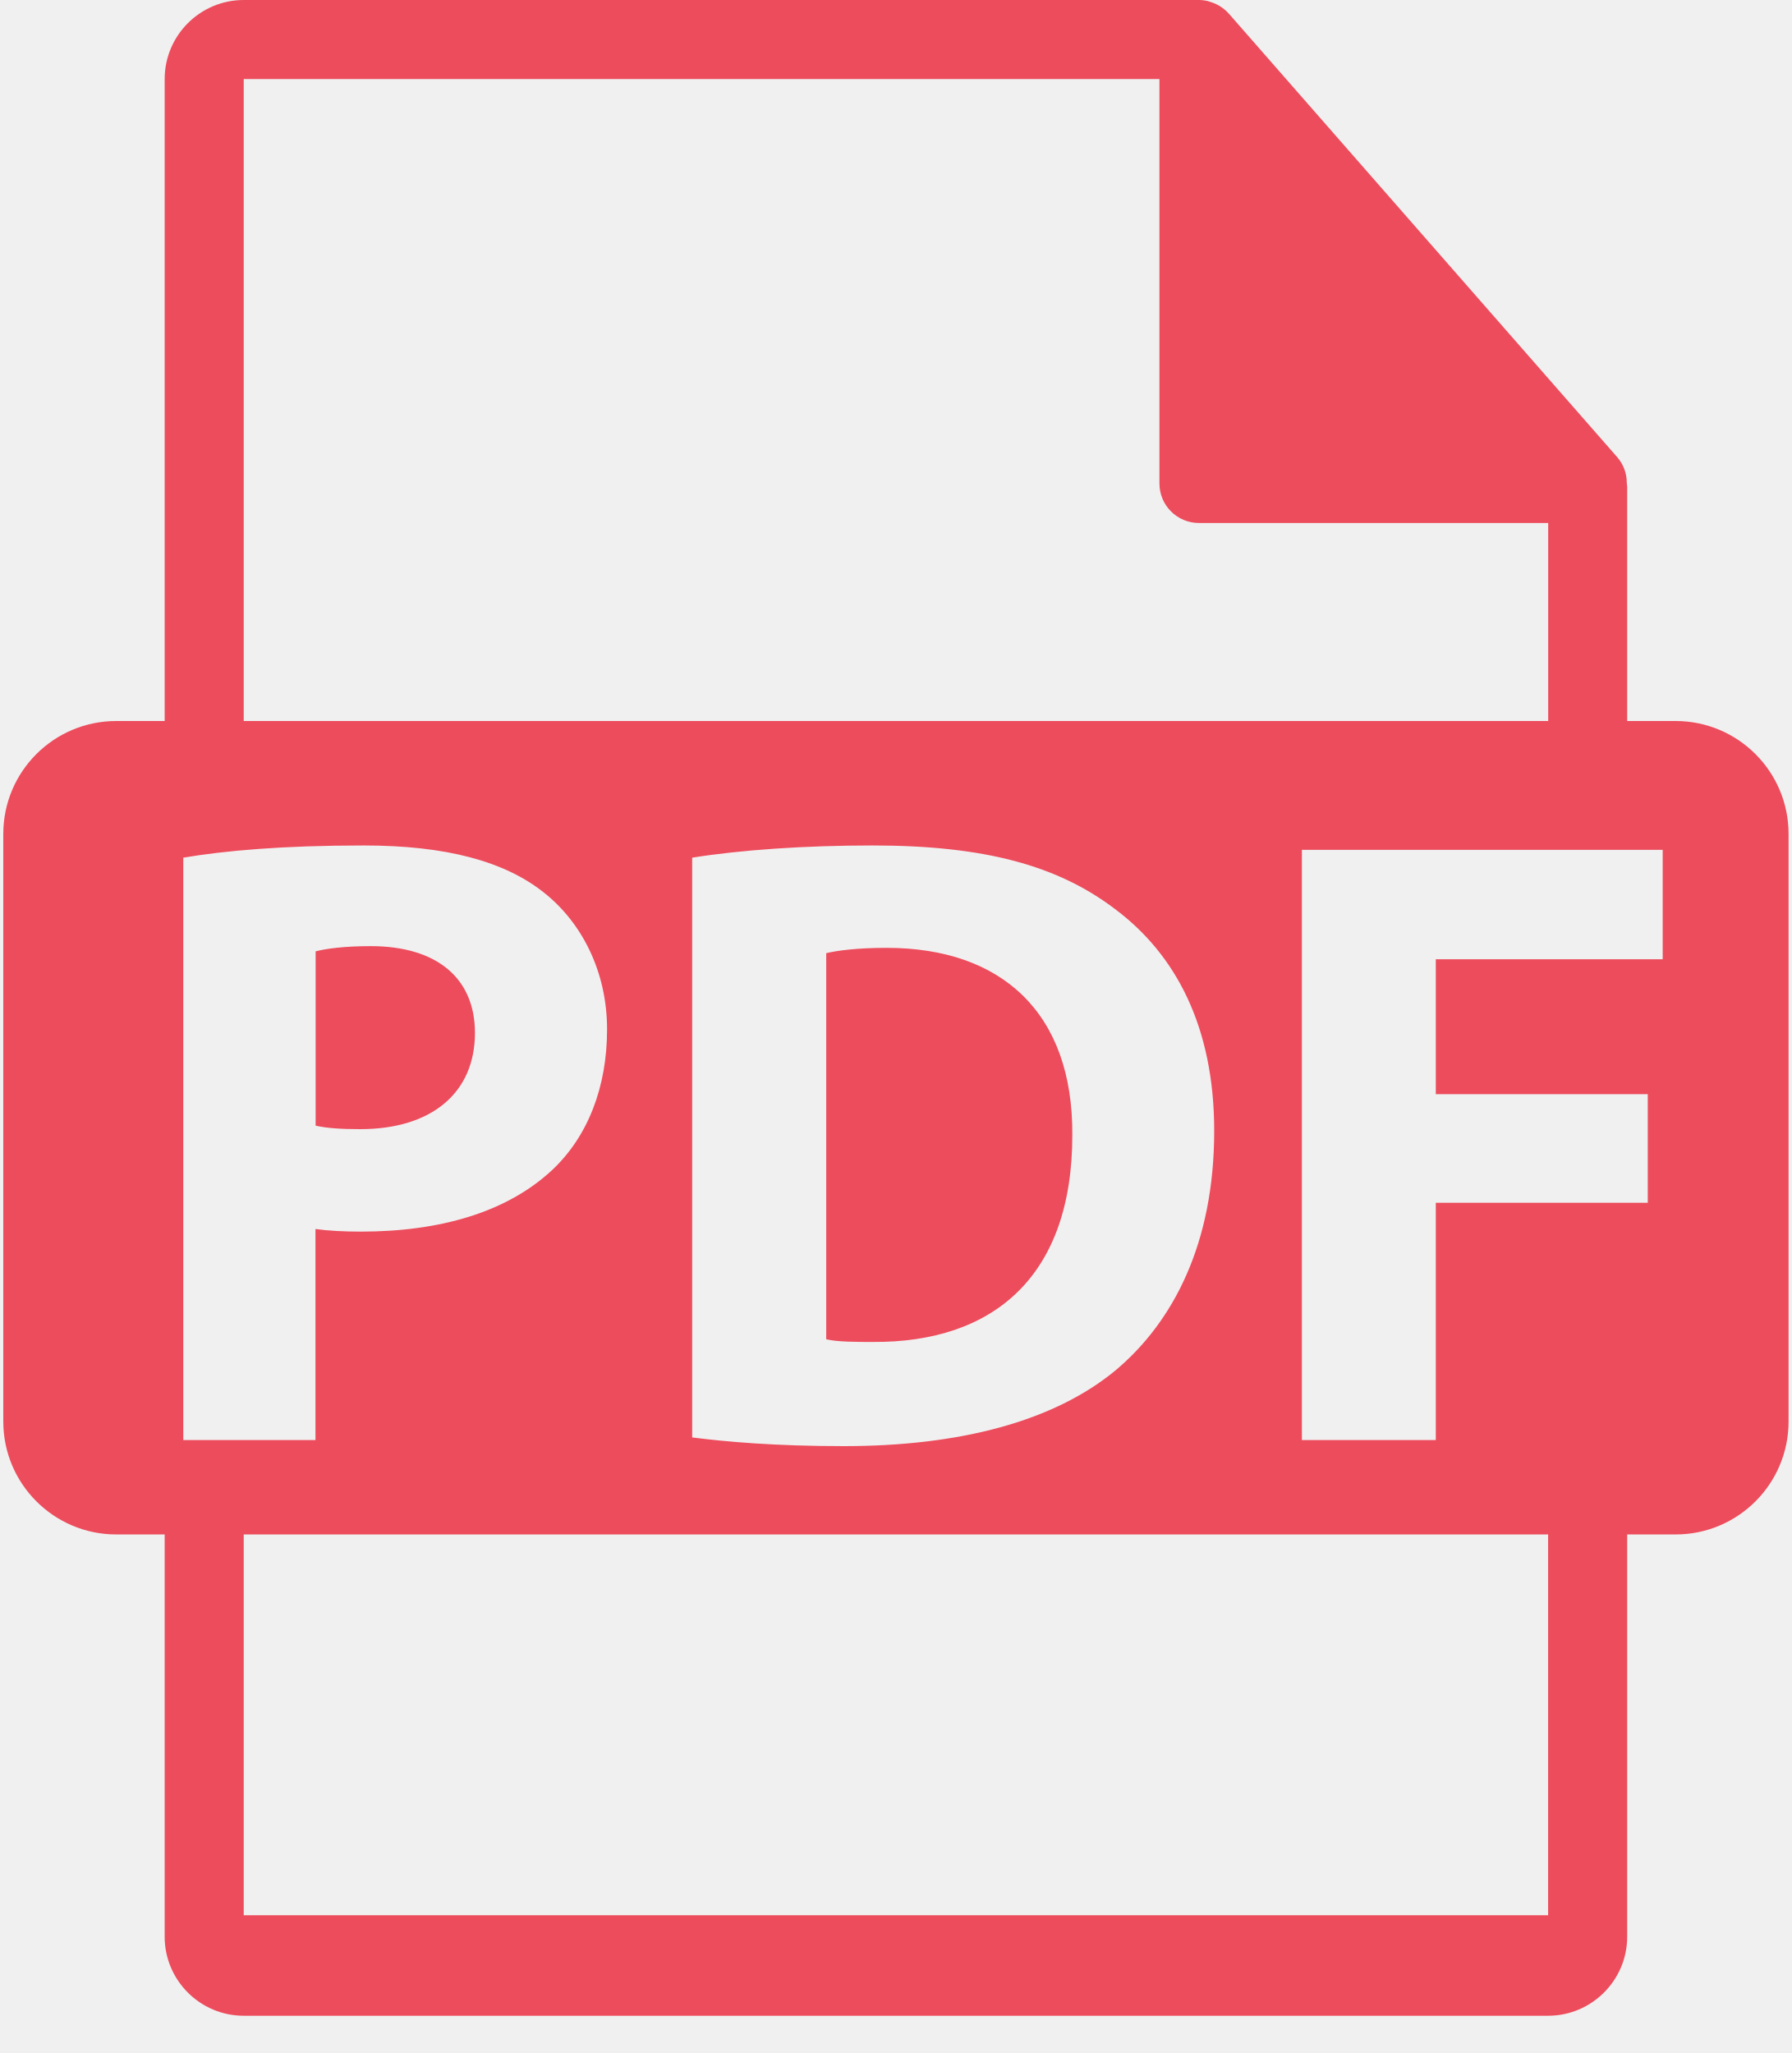
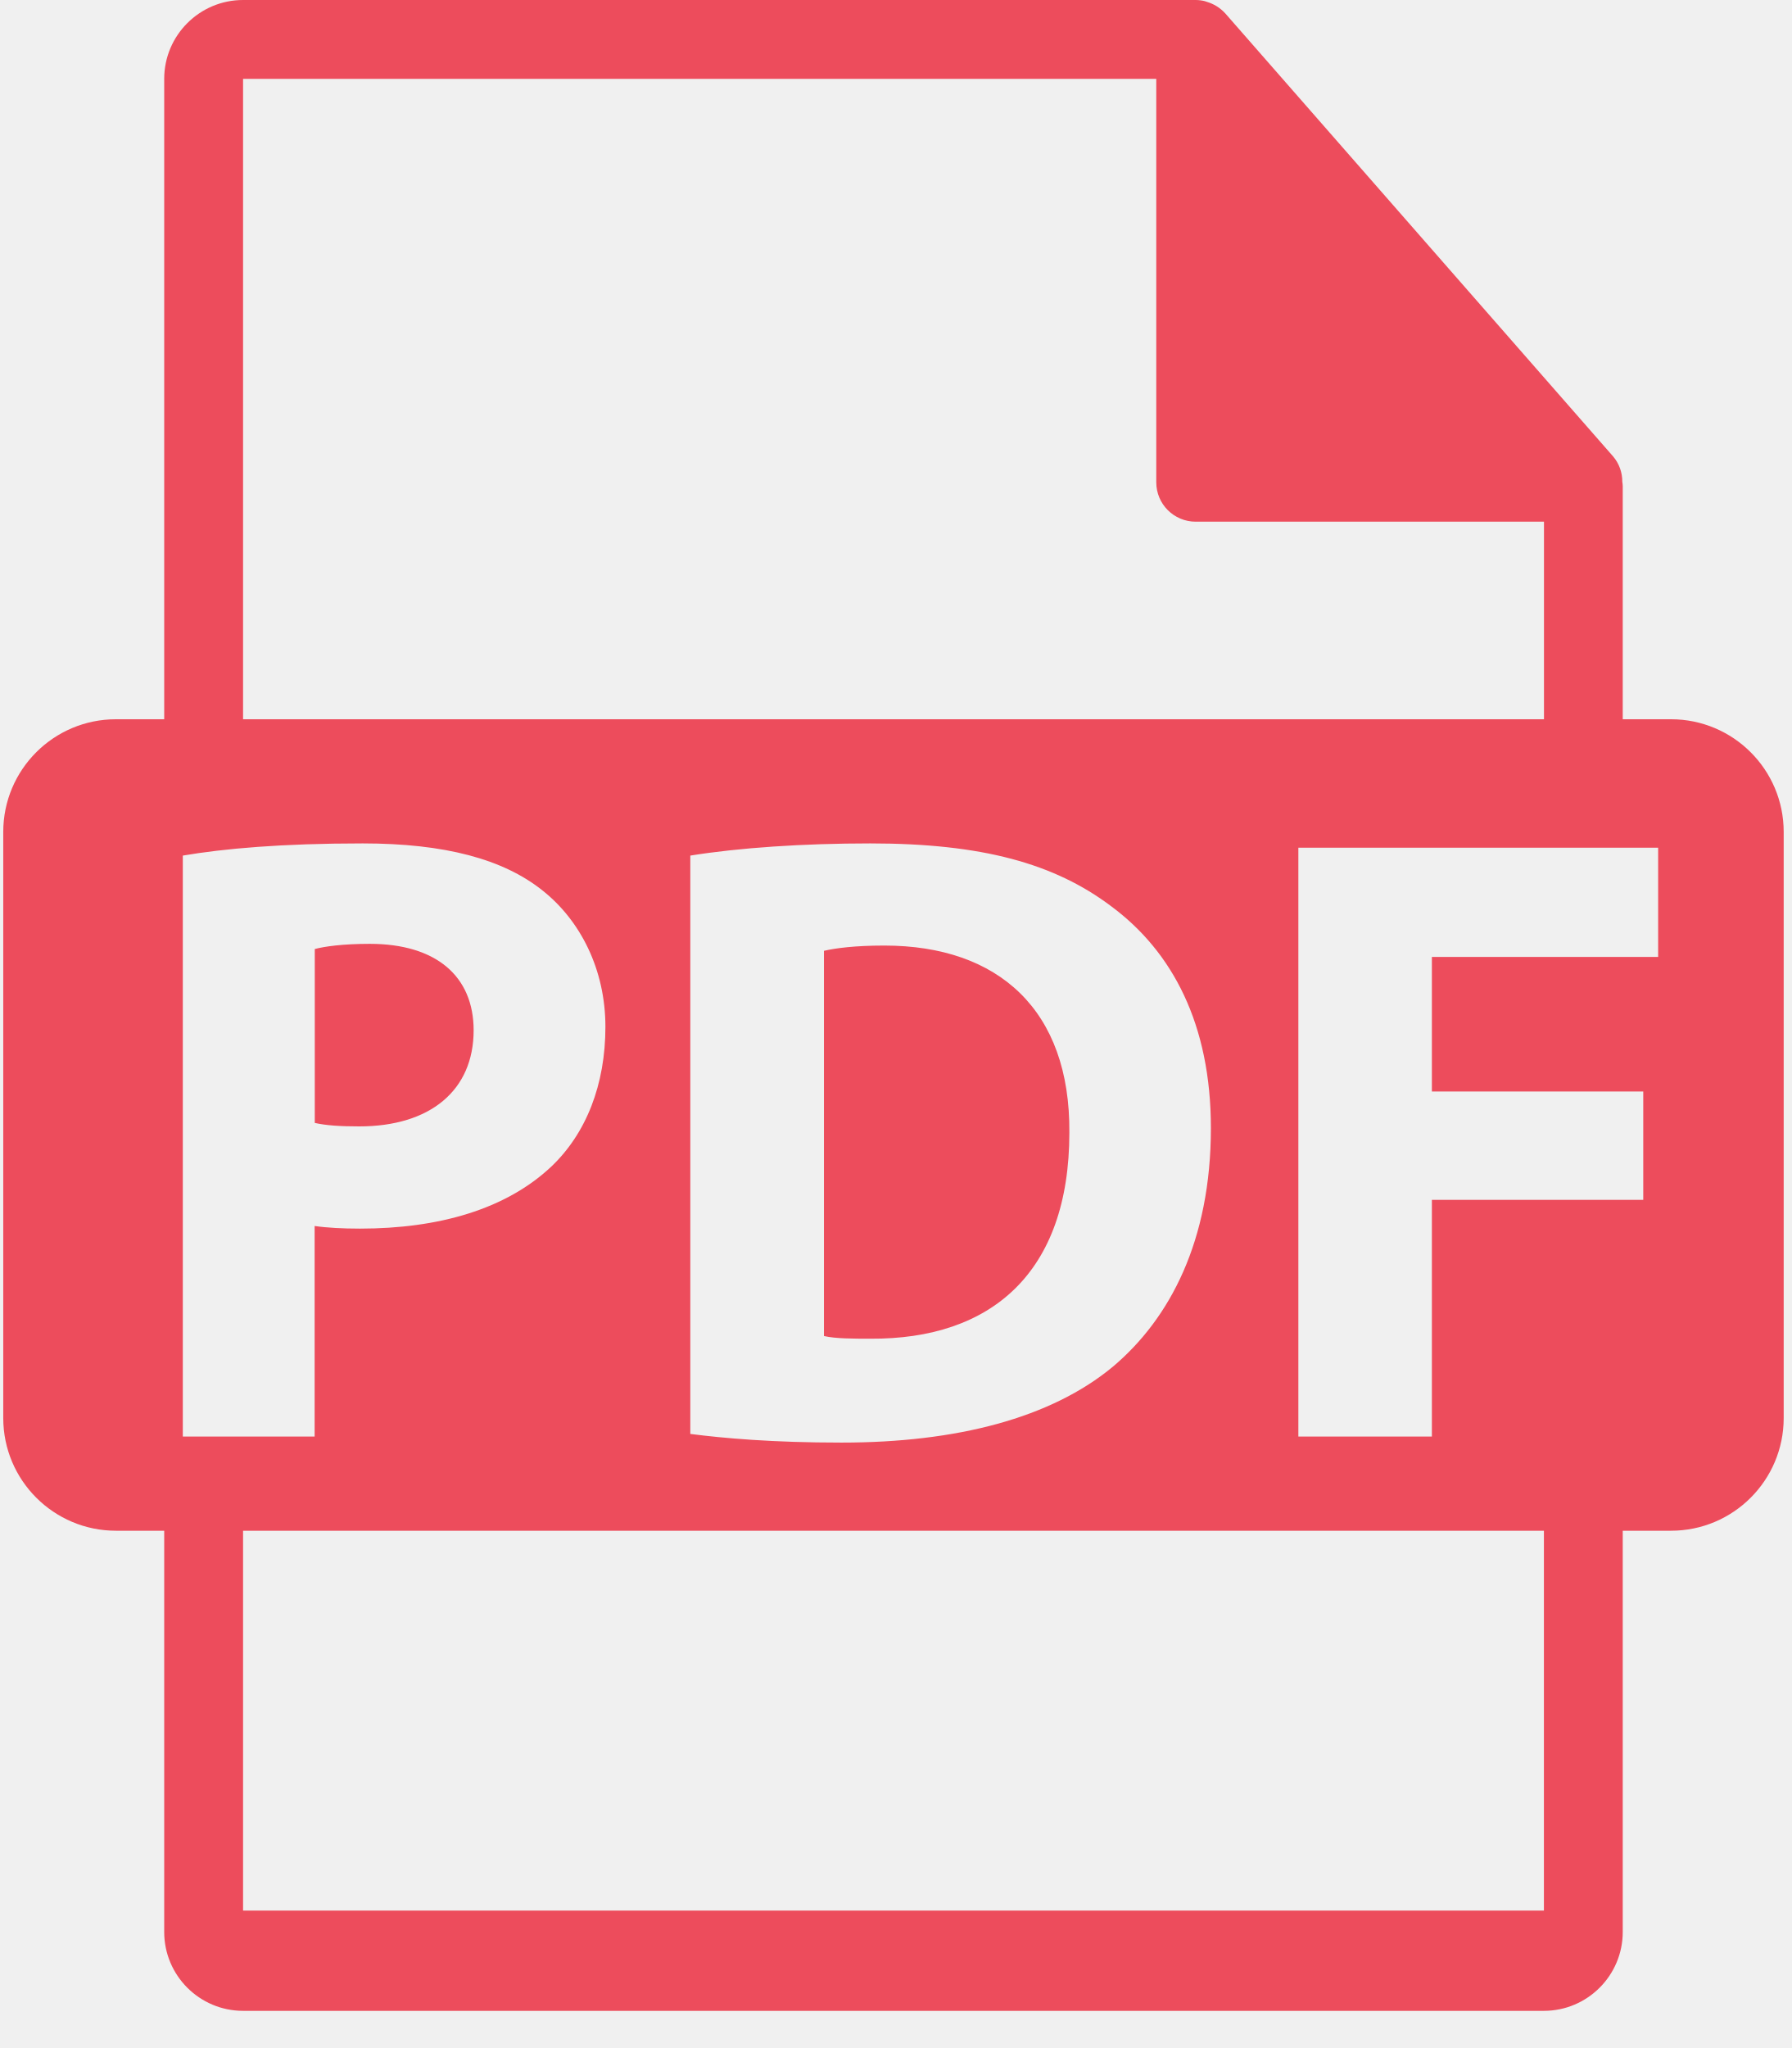
- <svg xmlns="http://www.w3.org/2000/svg" width="48" height="55" viewBox="0 0 48 55" fill="none">
-   <path d="M12.723 27.67C12.723 26.216 11.713 25.347 9.932 25.347C9.205 25.347 8.713 25.418 8.455 25.487V30.157C8.761 30.225 9.136 30.25 9.651 30.25C11.55 30.25 12.723 29.288 12.723 27.67Z" fill="#ED4C5C" />
-   <path d="M23.753 25.393C22.956 25.393 22.439 25.464 22.133 25.535V35.88C22.439 35.951 22.931 35.951 23.376 35.951C26.613 35.974 28.725 34.191 28.725 30.415C28.75 27.13 26.826 25.393 23.753 25.393Z" fill="#ED4C5C" />
-   <path d="M44.886 19.316H43.589V13.058C43.588 13.018 43.584 12.979 43.578 12.94C43.58 12.688 43.491 12.444 43.327 12.253L32.915 0.362L32.907 0.354C32.775 0.21 32.606 0.105 32.419 0.05L32.362 0.031C32.282 0.011 32.201 0.001 32.119 0H6.529C5.36 0 4.411 0.951 4.411 2.118V19.316H3.114C1.442 19.316 0.088 20.67 0.088 22.342V38.082C0.088 39.752 1.444 41.108 3.114 41.108H4.411V51.884C4.411 53.051 5.36 54.002 6.529 54.002H41.471C42.638 54.002 43.589 53.051 43.589 51.884V41.108H44.886C46.558 41.108 47.912 39.752 47.912 38.082V22.342C47.912 20.67 46.556 19.316 44.886 19.316ZM6.529 2.118H31.059V12.953C31.059 13.538 31.533 14.011 32.119 14.011H41.473V19.316H6.529V2.118ZM32.526 30.296C32.526 33.322 31.424 35.411 29.896 36.701C28.232 38.084 25.699 38.742 22.602 38.742C20.748 38.742 19.436 38.623 18.542 38.509V22.977C19.856 22.767 21.569 22.65 23.376 22.65C26.378 22.65 28.325 23.189 29.85 24.339C31.493 25.558 32.526 27.505 32.526 30.296ZM4.91 38.579V22.977C6.012 22.79 7.562 22.65 9.742 22.65C11.948 22.65 13.521 23.073 14.575 23.916C15.583 24.714 16.262 26.028 16.262 27.576C16.262 29.125 15.747 30.438 14.808 31.329C13.588 32.479 11.782 32.995 9.67 32.995C9.201 32.995 8.778 32.972 8.451 32.925V38.579H4.91ZM41.471 51.31H6.529V41.108H41.471V51.31ZM44.54 25.699H38.462V29.313H44.14V32.222H38.462V38.579H34.875V22.767H44.54V25.699Z" fill="#ED4C5C" />
+ <svg xmlns="http://www.w3.org/2000/svg" width="49" height="56" viewBox="0 0 49 56" fill="none">
+   <g clip-path="url(#clip0)">
+     <path d="M12.954 28.173C12.954 26.692 11.926 25.808 10.113 25.808C9.372 25.808 8.872 25.88 8.609 25.95V30.705C8.921 30.775 9.302 30.8 9.826 30.8C11.76 30.8 12.954 29.82 12.954 28.173Z" fill="#ED4C5C" />
+     <path d="M24.185 25.855C23.373 25.855 22.847 25.927 22.535 25.999V36.532C22.847 36.605 23.347 36.605 23.801 36.605C27.097 36.628 29.247 34.813 29.247 30.968C29.273 27.623 27.313 25.855 24.185 25.855Z" fill="#ED4C5C" />
+     <path d="M45.702 19.667H44.382V13.296C44.381 13.255 44.377 13.215 44.37 13.175C44.372 12.918 44.282 12.67 44.115 12.476L33.513 0.368L33.505 0.36C33.371 0.214 33.199 0.107 33.009 0.051L32.95 0.031C32.869 0.011 32.786 0.001 32.703 0H6.648C5.457 0 4.491 0.968 4.491 2.156V19.667H3.171C1.468 19.667 0.089 21.046 0.089 22.748V38.774C0.089 40.475 1.47 41.856 3.171 41.856H4.491V52.828C4.491 54.016 5.457 54.984 6.648 54.984H42.226C43.414 54.984 44.382 54.016 44.382 52.828V41.856H45.702C47.405 41.856 48.784 40.475 48.784 38.774V22.748C48.784 21.046 47.403 19.667 45.702 19.667ZM6.648 2.156H31.624V13.188C31.624 13.784 32.107 14.265 32.703 14.265H42.228V19.667H6.648V2.156ZM33.118 30.847C33.118 33.928 31.996 36.055 30.44 37.368C28.745 38.776 26.166 39.446 23.013 39.446C21.125 39.446 19.789 39.326 18.88 39.209V23.395C20.218 23.18 21.961 23.062 23.802 23.062C26.858 23.062 28.84 23.611 30.393 24.782C32.066 26.022 33.118 28.005 33.118 30.847ZM5 39.281V23.395C6.122 23.204 7.699 23.062 9.92 23.062C12.165 23.062 13.767 23.492 14.84 24.351C15.866 25.163 16.558 26.501 16.558 28.077C16.558 29.655 16.034 30.991 15.078 31.899C13.835 33.069 11.996 33.595 9.846 33.595C9.369 33.595 8.938 33.572 8.605 33.523V39.281H5ZM42.226 52.243H6.648V41.856H42.226V52.243ZM45.35 26.166H39.162V29.846H44.943V32.808H39.162V39.281H35.51V23.18H45.35V26.166Z" fill="#ED4C5C" />
+   </g>
+   <defs>
+     <clipPath id="clip0">
+       <rect width="48.873" height="56" fill="white" />
+     </clipPath>
+   </defs>
</svg>
